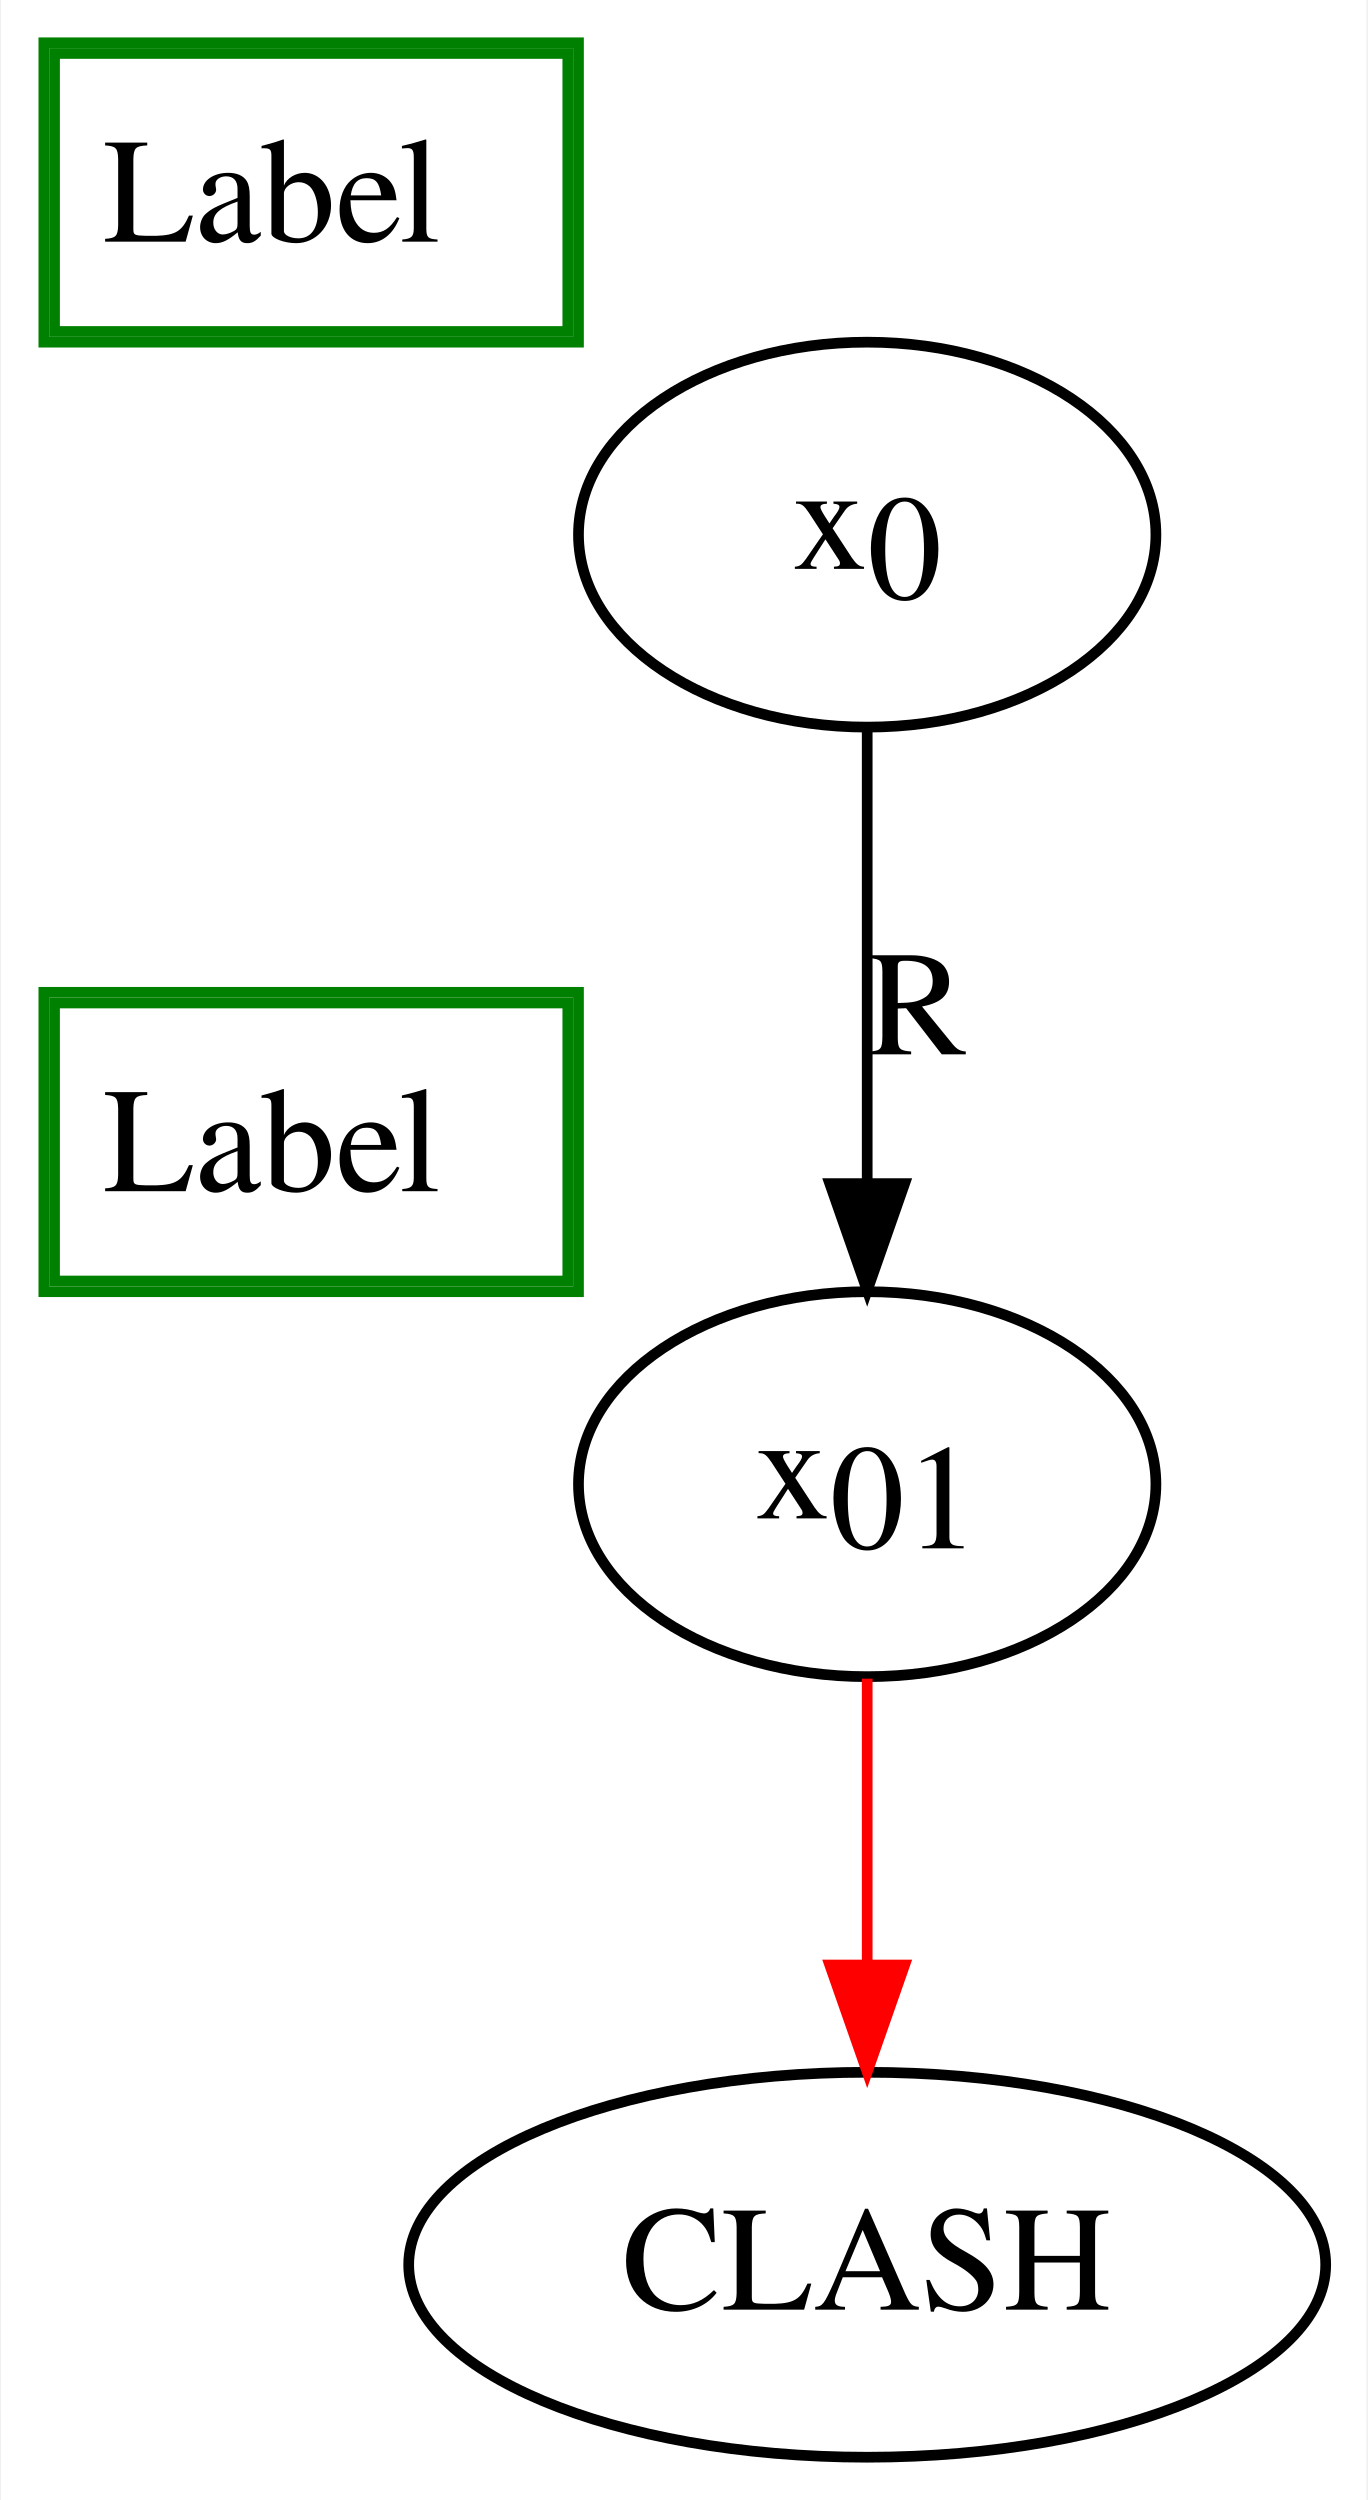
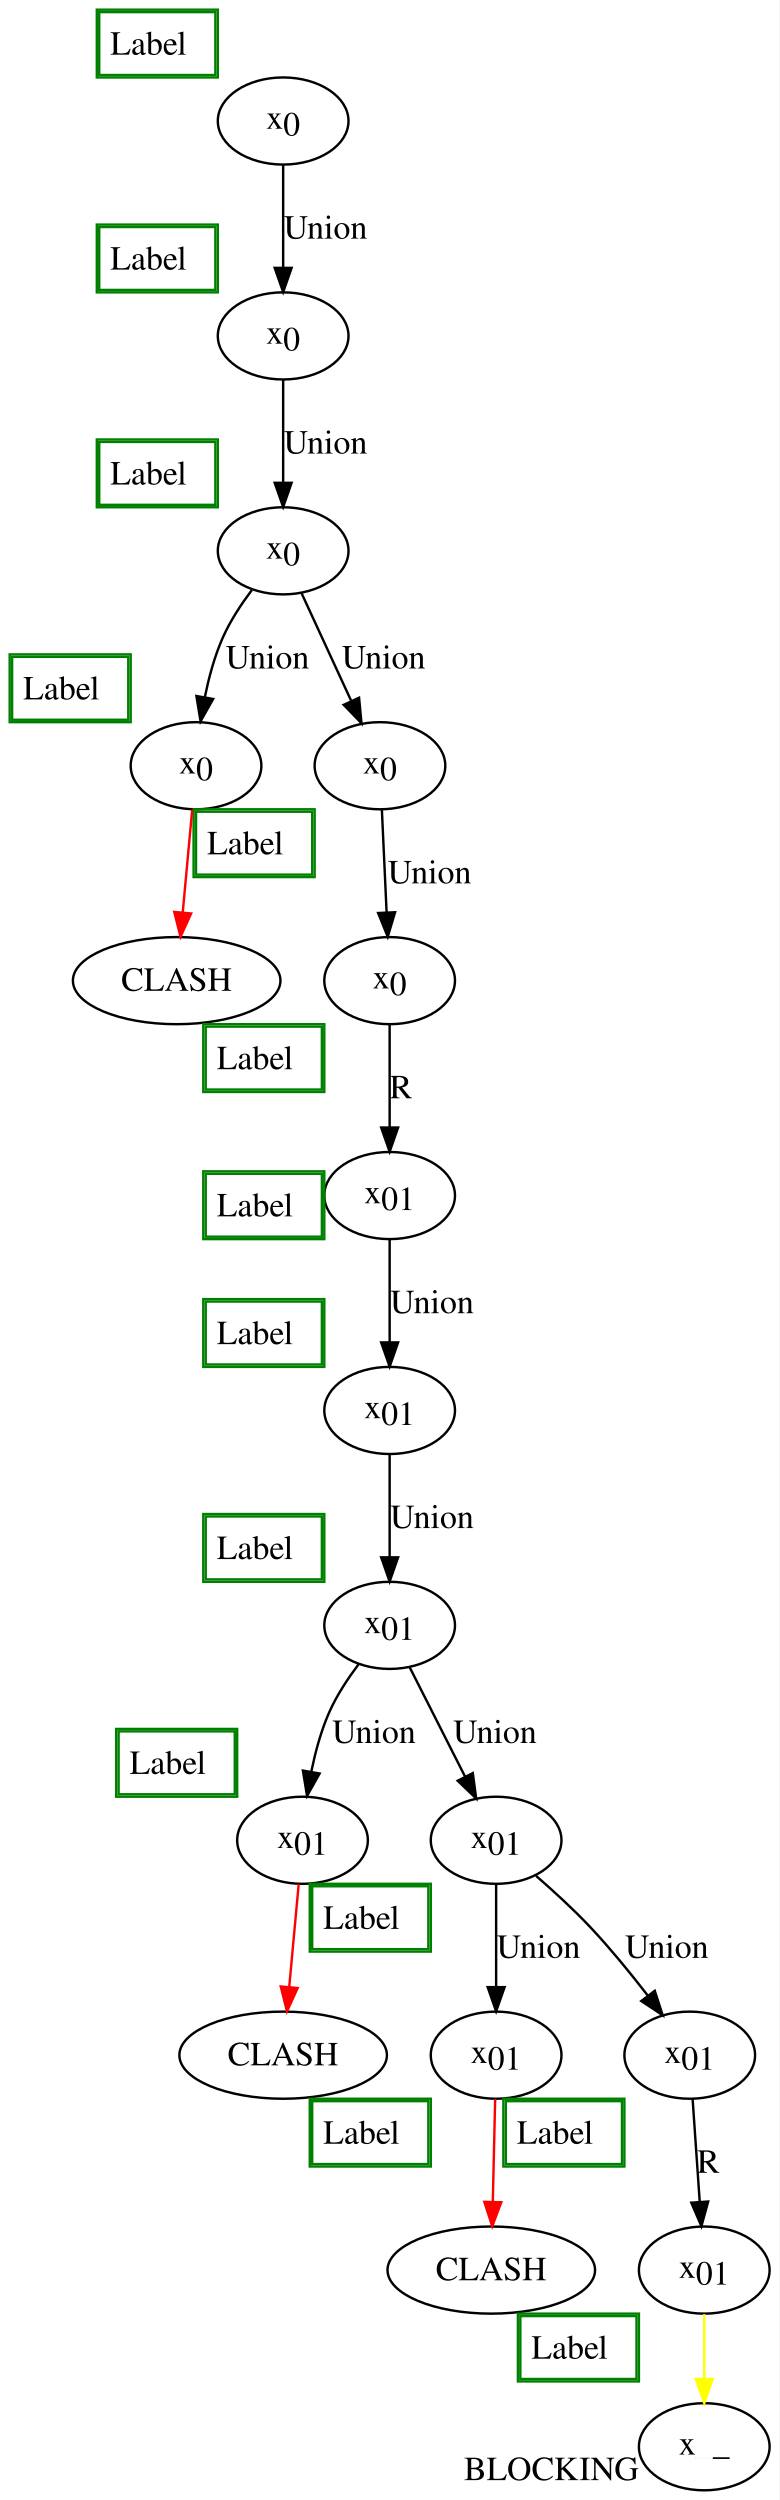
- <svg xmlns="http://www.w3.org/2000/svg" xmlns:xlink="http://www.w3.org/1999/xlink" width="128px" height="234px" viewBox="0.00 0.00 127.69 233.80">
-   <g id="graph0" class="graph" transform="scale(1.0 1.0) rotate(0.0) translate(4.0 229.8)">
-     <polygon fill="white" stroke="transparent" points="-4,4 -4,-229.8 123.69,-229.8 123.69,4 -4,4" />
+ <svg xmlns="http://www.w3.org/2000/svg" xmlns:xlink="http://www.w3.org/1999/xlink" width="322px" height="1033px" viewBox="0.00 0.00 322.00 1033.00">
+   <g id="graph0" class="graph" transform="scale(1.0 1.0) rotate(0.0) translate(4.0 1029.0)">
+     <polygon fill="white" stroke="transparent" points="-4,4 -4,-1029 318,-1029 318,4 -4,4" />
    <g id="node1" class="node">
-       <ellipse fill="none" stroke="black" cx="77" cy="-179.8" rx="27" ry="18" />
-       <text text-anchor="start" x="70" y="-176.6" font-family="Times,serif" font-size="14.00">x</text>
-       <text text-anchor="start" x="77" y="-176.6" font-family="Times,serif" baseline-shift="sub" font-size="14.00">0</text>
-       <g id="a_node1_13">
-         <a xlink:href="C:\Users\turco\OneDrive\Desktop\ProgettoIntelligentWeb\Progetto\graph\lazy\19.txt" xlink:title="Clicca per visualizzare Lx" target="_blank">
-           <polygon fill="none" stroke="green" points="1,-198.8 1,-224.8 49,-224.8 49,-198.8 1,-198.8" />
-           <text text-anchor="start" x="5.56" y="-207.2" font-family="Times,serif" font-size="14.00"> Label </text>
-         </a>
-       </g>
-       <polygon fill="none" stroke="green" points="0,-197.8 0,-225.8 50,-225.8 50,-197.8 0,-197.8" />
+       <ellipse fill="none" stroke="black" cx="113" cy="-979" rx="27" ry="18" />
+       <text text-anchor="start" x="106" y="-975.8" font-family="Times,serif" font-size="14.00">x</text>
+       <text text-anchor="start" x="113" y="-975.8" font-family="Times,serif" baseline-shift="sub" font-size="14.00">0</text>
+       <g id="a_node1_14">
+         <a xlink:href="C:\Users\checc\Desktop\ProgettoIntelligentWeb\Progetto\graph\lazy\17.txt" xlink:title="Clicca per visualizzare Lx" target="_blank">
+           <polygon fill="none" stroke="green" points="37,-998 37,-1024 85,-1024 85,-998 37,-998" />
+           <text text-anchor="start" x="41.56" y="-1006.4" font-family="Times,serif" font-size="14.00"> Label </text>
+         </a>
+       </g>
+       <polygon fill="none" stroke="green" points="36,-997 36,-1025 86,-1025 86,-997 36,-997" />
    </g>
    <g id="node2" class="node">
-       <ellipse fill="none" stroke="black" cx="77" cy="-91" rx="27" ry="18" />
-       <text text-anchor="start" x="66.5" y="-87.8" font-family="Times,serif" font-size="14.00">x</text>
-       <text text-anchor="start" x="73.5" y="-87.8" font-family="Times,serif" baseline-shift="sub" font-size="14.00">01</text>
-       <g id="a_node2_14">
-         <a xlink:href="C:\Users\turco\OneDrive\Desktop\ProgettoIntelligentWeb\Progetto\graph\lazy\20.txt" xlink:title="Clicca per visualizzare Lx" target="_blank">
-           <polygon fill="none" stroke="green" points="1,-110 1,-136 49,-136 49,-110 1,-110" />
-           <text text-anchor="start" x="5.56" y="-118.4" font-family="Times,serif" font-size="14.00"> Label </text>
-         </a>
-       </g>
-       <polygon fill="none" stroke="green" points="0,-109 0,-137 50,-137 50,-109 0,-109" />
+       <ellipse fill="none" stroke="black" cx="113" cy="-890.2" rx="27" ry="18" />
+       <text text-anchor="start" x="106" y="-887" font-family="Times,serif" font-size="14.00">x</text>
+       <text text-anchor="start" x="113" y="-887" font-family="Times,serif" baseline-shift="sub" font-size="14.00">0</text>
+       <g id="a_node2_15">
+         <a xlink:href="C:\Users\checc\Desktop\ProgettoIntelligentWeb\Progetto\graph\lazy\18.txt" xlink:title="Clicca per visualizzare Lx" target="_blank">
+           <polygon fill="none" stroke="green" points="37,-909.2 37,-935.2 85,-935.2 85,-909.2 37,-909.2" />
+           <text text-anchor="start" x="41.56" y="-917.6" font-family="Times,serif" font-size="14.00"> Label </text>
+         </a>
+       </g>
+       <polygon fill="none" stroke="green" points="36,-908.2 36,-936.2 86,-936.2 86,-908.2 36,-908.2" />
    </g>
    <g id="edge1" class="edge">
-       <path fill="none" stroke="black" d="M77,-161.65C77,-149.52 77,-133.02 77,-119.12" />
-       <polygon fill="black" stroke="black" points="80.5,-119.11 77,-109.11 73.5,-119.11 80.5,-119.11" />
-       <text text-anchor="middle" x="81.67" y="-131.2" font-family="Times,serif" font-size="14.00">R</text>
+       <path fill="none" stroke="black" d="M113,-960.85C113,-948.72 113,-932.22 113,-918.32" />
+       <polygon fill="black" stroke="black" points="116.5,-918.31 113,-908.31 109.5,-918.31 116.5,-918.31" />
+       <text text-anchor="middle" x="130.5" y="-930.4" font-family="Times,serif" font-size="14.00">Union</text>
    </g>
    <g id="node3" class="node">
-       <ellipse fill="none" stroke="black" cx="77" cy="-18" rx="42.88" ry="18" />
-       <text text-anchor="start" x="54.06" y="-13.8" font-family="Times,serif" font-size="14.00">CLASH</text>
+       <ellipse fill="none" stroke="black" cx="113" cy="-801.4" rx="27" ry="18" />
+       <text text-anchor="start" x="106" y="-798.2" font-family="Times,serif" font-size="14.00">x</text>
+       <text text-anchor="start" x="113" y="-798.2" font-family="Times,serif" baseline-shift="sub" font-size="14.00">0</text>
+       <g id="a_node3_16">
+         <a xlink:href="C:\Users\checc\Desktop\ProgettoIntelligentWeb\Progetto\graph\lazy\19.txt" xlink:title="Clicca per visualizzare Lx" target="_blank">
+           <polygon fill="none" stroke="green" points="37,-820.4 37,-846.4 85,-846.4 85,-820.4 37,-820.4" />
+           <text text-anchor="start" x="41.56" y="-828.8" font-family="Times,serif" font-size="14.00"> Label </text>
+         </a>
+       </g>
+       <polygon fill="none" stroke="green" points="36,-819.4 36,-847.4 86,-847.4 86,-819.4 36,-819.4" />
    </g>
    <g id="edge2" class="edge">
-       <path fill="none" stroke="red" d="M77,-72.81C77,-64.79 77,-55.05 77,-46.07" />
-       <polygon fill="red" stroke="red" points="80.5,-46.03 77,-36.03 73.5,-46.03 80.5,-46.03" />
+       <path fill="none" stroke="black" d="M113,-872.05C113,-859.92 113,-843.42 113,-829.52" />
+       <polygon fill="black" stroke="black" points="116.5,-829.51 113,-819.51 109.5,-829.51 116.5,-829.51" />
+       <text text-anchor="middle" x="130.5" y="-841.6" font-family="Times,serif" font-size="14.00">Union</text>
+     </g>
+     <g id="node4" class="node">
+       <ellipse fill="none" stroke="black" cx="77" cy="-712.6" rx="27" ry="18" />
+       <text text-anchor="start" x="70" y="-709.4" font-family="Times,serif" font-size="14.00">x</text>
+       <text text-anchor="start" x="77" y="-709.4" font-family="Times,serif" baseline-shift="sub" font-size="14.00">0</text>
+       <g id="a_node4_17">
+         <a xlink:href="C:\Users\checc\Desktop\ProgettoIntelligentWeb\Progetto\graph\lazy\20.txt" xlink:title="Clicca per visualizzare Lx" target="_blank">
+           <polygon fill="none" stroke="green" points="1,-731.6 1,-757.6 49,-757.6 49,-731.6 1,-731.6" />
+           <text text-anchor="start" x="5.56" y="-740" font-family="Times,serif" font-size="14.00"> Label </text>
+         </a>
+       </g>
+       <polygon fill="none" stroke="green" points="0,-730.6 0,-758.6 50,-758.6 50,-730.6 0,-730.6" />
+     </g>
+     <g id="edge4" class="edge">
+       <path fill="none" stroke="black" d="M100.08,-785.21C95.66,-779.34 91.07,-772.37 88,-765.4 84.65,-757.79 82.3,-749.1 80.65,-741.04" />
+       <polygon fill="black" stroke="black" points="84.06,-740.18 78.87,-730.94 77.16,-741.4 84.06,-740.18" />
+       <text text-anchor="middle" x="106.5" y="-752.8" font-family="Times,serif" font-size="14.00">Union</text>
+     </g>
+     <g id="node6" class="node">
+       <ellipse fill="none" stroke="black" cx="153" cy="-712.6" rx="27" ry="18" />
+       <text text-anchor="start" x="146" y="-709.4" font-family="Times,serif" font-size="14.00">x</text>
+       <text text-anchor="start" x="153" y="-709.4" font-family="Times,serif" baseline-shift="sub" font-size="14.00">0</text>
+       <g id="a_node6_18">
+         <a xlink:href="C:\Users\checc\Desktop\ProgettoIntelligentWeb\Progetto\graph\lazy\22.txt" xlink:title="Clicca per visualizzare Lx" target="_blank">
+           <polygon fill="none" stroke="green" points="77,-667.6 77,-693.6 125,-693.6 125,-667.6 77,-667.6" />
+           <text text-anchor="start" x="81.56" y="-676" font-family="Times,serif" font-size="14.00"> Label </text>
+         </a>
+       </g>
+       <polygon fill="none" stroke="green" points="76,-666.6 76,-694.6 126,-694.6 126,-666.6 76,-666.6" />
+     </g>
+     <g id="edge3" class="edge">
+       <path fill="none" stroke="black" d="M120.52,-784.07C126.3,-771.54 134.38,-754 141.04,-739.56" />
+       <polygon fill="black" stroke="black" points="144.37,-740.7 145.37,-730.15 138.01,-737.77 144.37,-740.7" />
+       <text text-anchor="middle" x="154.5" y="-752.8" font-family="Times,serif" font-size="14.00">Union</text>
+     </g>
+     <g id="node5" class="node">
+       <ellipse fill="none" stroke="black" cx="69" cy="-623.8" rx="42.88" ry="18" />
+       <text text-anchor="start" x="46.06" y="-619.6" font-family="Times,serif" font-size="14.00">CLASH</text>
+     </g>
+     <g id="edge5" class="edge">
+       <path fill="none" stroke="red" d="M75.42,-694.45C74.3,-682.32 72.78,-665.82 71.5,-651.92" />
+       <polygon fill="red" stroke="red" points="74.98,-651.55 70.58,-641.91 68.01,-652.19 74.98,-651.55" />
+     </g>
+     <g id="node7" class="node">
+       <ellipse fill="none" stroke="black" cx="157" cy="-623.8" rx="27" ry="18" />
+       <text text-anchor="start" x="150" y="-620.6" font-family="Times,serif" font-size="14.00">x</text>
+       <text text-anchor="start" x="157" y="-620.6" font-family="Times,serif" baseline-shift="sub" font-size="14.00">0</text>
+       <g id="a_node7_19">
+         <a xlink:href="C:\Users\checc\Desktop\ProgettoIntelligentWeb\Progetto\graph\lazy\23.txt" xlink:title="Clicca per visualizzare Lx" target="_blank">
+           <polygon fill="none" stroke="green" points="81,-578.8 81,-604.8 129,-604.8 129,-578.8 81,-578.8" />
+           <text text-anchor="start" x="85.56" y="-587.2" font-family="Times,serif" font-size="14.00"> Label </text>
+         </a>
+       </g>
+       <polygon fill="none" stroke="green" points="80,-577.8 80,-605.8 130,-605.8 130,-577.8 80,-577.8" />
+     </g>
+     <g id="edge6" class="edge">
+       <path fill="none" stroke="black" d="M153.79,-694.45C154.35,-682.32 155.11,-665.82 155.75,-651.92" />
+       <polygon fill="black" stroke="black" points="159.25,-652.06 156.21,-641.91 152.25,-651.74 159.25,-652.06" />
+       <text text-anchor="middle" x="173.5" y="-664" font-family="Times,serif" font-size="14.00">Union</text>
+     </g>
+     <g id="node8" class="node">
+       <ellipse fill="none" stroke="black" cx="157" cy="-535" rx="27" ry="18" />
+       <text text-anchor="start" x="146.5" y="-531.8" font-family="Times,serif" font-size="14.00">x</text>
+       <text text-anchor="start" x="153.5" y="-531.8" font-family="Times,serif" baseline-shift="sub" font-size="14.00">01</text>
+       <g id="a_node8_20">
+         <a xlink:href="C:\Users\checc\Desktop\ProgettoIntelligentWeb\Progetto\graph\lazy\24.txt" xlink:title="Clicca per visualizzare Lx" target="_blank">
+           <polygon fill="none" stroke="green" points="81,-518 81,-544 129,-544 129,-518 81,-518" />
+           <text text-anchor="start" x="85.56" y="-526.4" font-family="Times,serif" font-size="14.00"> Label </text>
+         </a>
+       </g>
+       <polygon fill="none" stroke="green" points="80,-517 80,-545 130,-545 130,-517 80,-517" />
+     </g>
+     <g id="edge7" class="edge">
+       <path fill="none" stroke="black" d="M157,-605.65C157,-593.52 157,-577.02 157,-563.12" />
+       <polygon fill="black" stroke="black" points="160.5,-563.11 157,-553.11 153.5,-563.11 160.5,-563.11" />
+       <text text-anchor="middle" x="161.67" y="-575.2" font-family="Times,serif" font-size="14.00">R</text>
+     </g>
+     <g id="node9" class="node">
+       <ellipse fill="none" stroke="black" cx="157" cy="-446.2" rx="27" ry="18" />
+       <text text-anchor="start" x="146.5" y="-443" font-family="Times,serif" font-size="14.00">x</text>
+       <text text-anchor="start" x="153.5" y="-443" font-family="Times,serif" baseline-shift="sub" font-size="14.00">01</text>
+       <g id="a_node9_21">
+         <a xlink:href="C:\Users\checc\Desktop\ProgettoIntelligentWeb\Progetto\graph\lazy\25.txt" xlink:title="Clicca per visualizzare Lx" target="_blank">
+           <polygon fill="none" stroke="green" points="81,-465.2 81,-491.2 129,-491.2 129,-465.2 81,-465.2" />
+           <text text-anchor="start" x="85.56" y="-473.6" font-family="Times,serif" font-size="14.00"> Label </text>
+         </a>
+       </g>
+       <polygon fill="none" stroke="green" points="80,-464.2 80,-492.2 130,-492.2 130,-464.2 80,-464.2" />
+     </g>
+     <g id="edge8" class="edge">
+       <path fill="none" stroke="black" d="M157,-516.85C157,-504.72 157,-488.22 157,-474.32" />
+       <polygon fill="black" stroke="black" points="160.5,-474.31 157,-464.31 153.5,-474.31 160.5,-474.31" />
+       <text text-anchor="middle" x="174.5" y="-486.4" font-family="Times,serif" font-size="14.00">Union</text>
+     </g>
+     <g id="node10" class="node">
+       <ellipse fill="none" stroke="black" cx="157" cy="-357.4" rx="27" ry="18" />
+       <text text-anchor="start" x="146.5" y="-354.2" font-family="Times,serif" font-size="14.00">x</text>
+       <text text-anchor="start" x="153.5" y="-354.2" font-family="Times,serif" baseline-shift="sub" font-size="14.00">01</text>
+       <g id="a_node10_22">
+         <a xlink:href="C:\Users\checc\Desktop\ProgettoIntelligentWeb\Progetto\graph\lazy\26.txt" xlink:title="Clicca per visualizzare Lx" target="_blank">
+           <polygon fill="none" stroke="green" points="81,-376.4 81,-402.4 129,-402.4 129,-376.4 81,-376.4" />
+           <text text-anchor="start" x="85.56" y="-384.8" font-family="Times,serif" font-size="14.00"> Label </text>
+         </a>
+       </g>
+       <polygon fill="none" stroke="green" points="80,-375.4 80,-403.4 130,-403.4 130,-375.4 80,-375.4" />
+     </g>
+     <g id="edge9" class="edge">
+       <path fill="none" stroke="black" d="M157,-428.05C157,-415.92 157,-399.42 157,-385.52" />
+       <polygon fill="black" stroke="black" points="160.5,-385.51 157,-375.51 153.5,-385.51 160.5,-385.51" />
+       <text text-anchor="middle" x="174.5" y="-397.6" font-family="Times,serif" font-size="14.00">Union</text>
+     </g>
+     <g id="node11" class="node">
+       <ellipse fill="none" stroke="black" cx="121" cy="-268.6" rx="27" ry="18" />
+       <text text-anchor="start" x="110.5" y="-265.4" font-family="Times,serif" font-size="14.00">x</text>
+       <text text-anchor="start" x="117.5" y="-265.4" font-family="Times,serif" baseline-shift="sub" font-size="14.00">01</text>
+       <g id="a_node11_23">
+         <a xlink:href="C:\Users\checc\Desktop\ProgettoIntelligentWeb\Progetto\graph\lazy\27.txt" xlink:title="Clicca per visualizzare Lx" target="_blank">
+           <polygon fill="none" stroke="green" points="45,-287.6 45,-313.6 93,-313.6 93,-287.6 45,-287.6" />
+           <text text-anchor="start" x="49.56" y="-296" font-family="Times,serif" font-size="14.00"> Label </text>
+         </a>
+       </g>
+       <polygon fill="none" stroke="green" points="44,-286.6 44,-314.6 94,-314.6 94,-286.6 44,-286.6" />
+     </g>
+     <g id="edge11" class="edge">
+       <path fill="none" stroke="black" d="M144.08,-341.21C139.66,-335.34 135.07,-328.37 132,-321.4 128.65,-313.79 126.3,-305.1 124.65,-297.04" />
+       <polygon fill="black" stroke="black" points="128.06,-296.18 122.87,-286.94 121.16,-297.4 128.06,-296.18" />
+       <text text-anchor="middle" x="150.5" y="-308.8" font-family="Times,serif" font-size="14.00">Union</text>
+     </g>
+     <g id="node13" class="node">
+       <ellipse fill="none" stroke="black" cx="201" cy="-268.6" rx="27" ry="18" />
+       <text text-anchor="start" x="190.5" y="-265.4" font-family="Times,serif" font-size="14.00">x</text>
+       <text text-anchor="start" x="197.5" y="-265.4" font-family="Times,serif" baseline-shift="sub" font-size="14.00">01</text>
+       <g id="a_node13_24">
+         <a xlink:href="C:\Users\checc\Desktop\ProgettoIntelligentWeb\Progetto\graph\lazy\29.txt" xlink:title="Clicca per visualizzare Lx" target="_blank">
+           <polygon fill="none" stroke="green" points="125,-223.6 125,-249.6 173,-249.6 173,-223.6 125,-223.6" />
+           <text text-anchor="start" x="129.56" y="-232" font-family="Times,serif" font-size="14.00"> Label </text>
+         </a>
+       </g>
+       <polygon fill="none" stroke="green" points="124,-222.6 124,-250.6 174,-250.6 174,-222.6 124,-222.6" />
+     </g>
+     <g id="edge10" class="edge">
+       <path fill="none" stroke="black" d="M165.28,-340.07C171.73,-327.34 180.8,-309.44 188.19,-294.86" />
+       <polygon fill="black" stroke="black" points="191.36,-296.36 192.76,-285.85 185.12,-293.19 191.36,-296.36" />
+       <text text-anchor="middle" x="200.5" y="-308.8" font-family="Times,serif" font-size="14.00">Union</text>
+     </g>
+     <g id="node12" class="node">
+       <ellipse fill="none" stroke="black" cx="113" cy="-179.8" rx="42.88" ry="18" />
+       <text text-anchor="start" x="90.06" y="-175.6" font-family="Times,serif" font-size="14.00">CLASH</text>
+     </g>
+     <g id="edge12" class="edge">
+       <path fill="none" stroke="red" d="M119.42,-250.45C118.3,-238.32 116.78,-221.82 115.5,-207.92" />
+       <polygon fill="red" stroke="red" points="118.98,-207.55 114.58,-197.91 112.01,-208.19 118.98,-207.55" />
+     </g>
+     <g id="node14" class="node">
+       <ellipse fill="none" stroke="black" cx="201" cy="-179.8" rx="27" ry="18" />
+       <text text-anchor="start" x="190.5" y="-176.6" font-family="Times,serif" font-size="14.00">x</text>
+       <text text-anchor="start" x="197.5" y="-176.6" font-family="Times,serif" baseline-shift="sub" font-size="14.00">01</text>
+       <g id="a_node14_25">
+         <a xlink:href="C:\Users\checc\Desktop\ProgettoIntelligentWeb\Progetto\graph\lazy\30.txt" xlink:title="Clicca per visualizzare Lx" target="_blank">
+           <polygon fill="none" stroke="green" points="125,-134.8 125,-160.8 173,-160.8 173,-134.8 125,-134.8" />
+           <text text-anchor="start" x="129.56" y="-143.2" font-family="Times,serif" font-size="14.00"> Label </text>
+         </a>
+       </g>
+       <polygon fill="none" stroke="green" points="124,-133.8 124,-161.8 174,-161.8 174,-133.8 124,-133.8" />
+     </g>
+     <g id="edge14" class="edge">
+       <path fill="none" stroke="black" d="M201,-250.45C201,-238.32 201,-221.82 201,-207.92" />
+       <polygon fill="black" stroke="black" points="204.5,-207.91 201,-197.91 197.5,-207.91 204.5,-207.91" />
+       <text text-anchor="middle" x="218.5" y="-220" font-family="Times,serif" font-size="14.00">Union</text>
+     </g>
+     <g id="node16" class="node">
+       <ellipse fill="none" stroke="black" cx="281" cy="-179.8" rx="27" ry="18" />
+       <text text-anchor="start" x="270.5" y="-176.6" font-family="Times,serif" font-size="14.00">x</text>
+       <text text-anchor="start" x="277.5" y="-176.6" font-family="Times,serif" baseline-shift="sub" font-size="14.00">01</text>
+       <g id="a_node16_26">
+         <a xlink:href="C:\Users\checc\Desktop\ProgettoIntelligentWeb\Progetto\graph\lazy\32.txt" xlink:title="Clicca per visualizzare Lx" target="_blank">
+           <polygon fill="none" stroke="green" points="205,-134.8 205,-160.8 253,-160.8 253,-134.8 205,-134.8" />
+           <text text-anchor="start" x="209.56" y="-143.2" font-family="Times,serif" font-size="14.00"> Label </text>
+         </a>
+       </g>
+       <polygon fill="none" stroke="green" points="204,-133.8 204,-161.8 254,-161.8 254,-133.8 204,-133.8" />
+     </g>
+     <g id="edge13" class="edge">
+       <path fill="none" stroke="black" d="M217.51,-253.88C224.68,-247.65 233.02,-240.02 240,-232.6 248.21,-223.86 256.56,-213.62 263.56,-204.56" />
+       <polygon fill="black" stroke="black" points="266.55,-206.4 269.81,-196.32 260.97,-202.17 266.55,-206.4" />
+       <text text-anchor="middle" x="271.5" y="-220" font-family="Times,serif" font-size="14.00">Union</text>
+     </g>
+     <g id="node15" class="node">
+       <ellipse fill="none" stroke="black" cx="199" cy="-91" rx="42.88" ry="18" />
+       <text text-anchor="start" x="176.06" y="-86.8" font-family="Times,serif" font-size="14.00">CLASH</text>
+     </g>
+     <g id="edge15" class="edge">
+       <path fill="none" stroke="red" d="M200.6,-161.65C200.33,-149.52 199.95,-133.02 199.62,-119.12" />
+       <polygon fill="red" stroke="red" points="203.12,-119.03 199.39,-109.11 196.13,-119.19 203.12,-119.03" />
+     </g>
+     <g id="node17" class="node">
+       <ellipse fill="none" stroke="black" cx="287" cy="-91" rx="27" ry="18" />
+       <text text-anchor="start" x="276.5" y="-87.8" font-family="Times,serif" font-size="14.00">x</text>
+       <text text-anchor="start" x="283.5" y="-87.8" font-family="Times,serif" baseline-shift="sub" font-size="14.00">01</text>
+       <g id="a_node17_27">
+         <a xlink:href="C:\Users\checc\Desktop\ProgettoIntelligentWeb\Progetto\graph\lazy\33.txt" xlink:title="Clicca per visualizzare Lx" target="_blank">
+           <polygon fill="none" stroke="green" points="211,-46 211,-72 259,-72 259,-46 211,-46" />
+           <text text-anchor="start" x="215.56" y="-54.4" font-family="Times,serif" font-size="14.00"> Label </text>
+         </a>
+       </g>
+       <polygon fill="none" stroke="green" points="210,-45 210,-73 260,-73 260,-45 210,-45" />
+     </g>
+     <g id="edge16" class="edge">
+       <path fill="none" stroke="black" d="M282.19,-161.65C283.02,-149.52 284.16,-133.02 285.13,-119.12" />
+       <polygon fill="black" stroke="black" points="288.62,-119.33 285.82,-109.11 281.64,-118.85 288.62,-119.33" />
+       <text text-anchor="middle" x="288.67" y="-131.2" font-family="Times,serif" font-size="14.00">R</text>
+     </g>
+     <g id="node18" class="node">
+       <ellipse fill="none" stroke="black" cx="287" cy="-18" rx="27" ry="18" />
+       <text text-anchor="start" x="276.5" y="-14.8" font-family="Times,serif" font-size="14.00">x</text>
+       <text text-anchor="start" x="283.5" y="-14.8" font-family="Times,serif" text-decoration="underline" font-size="14.00">_</text>
+       <text text-anchor="start" x="290.5" y="-14.8" font-family="Times,serif" font-size="14.00">_</text>
+       <text text-anchor="start" x="187.69" y="-4.2" font-family="Times,serif" font-size="14.00">BLOCKING</text>
+     </g>
+     <g id="edge17" class="edge">
+       <path fill="none" stroke="yellow" d="M287,-72.81C287,-64.79 287,-55.05 287,-46.07" />
+       <polygon fill="yellow" stroke="yellow" points="290.5,-46.03 287,-36.03 283.5,-46.03 290.5,-46.03" />
    </g>
  </g>
</svg>
